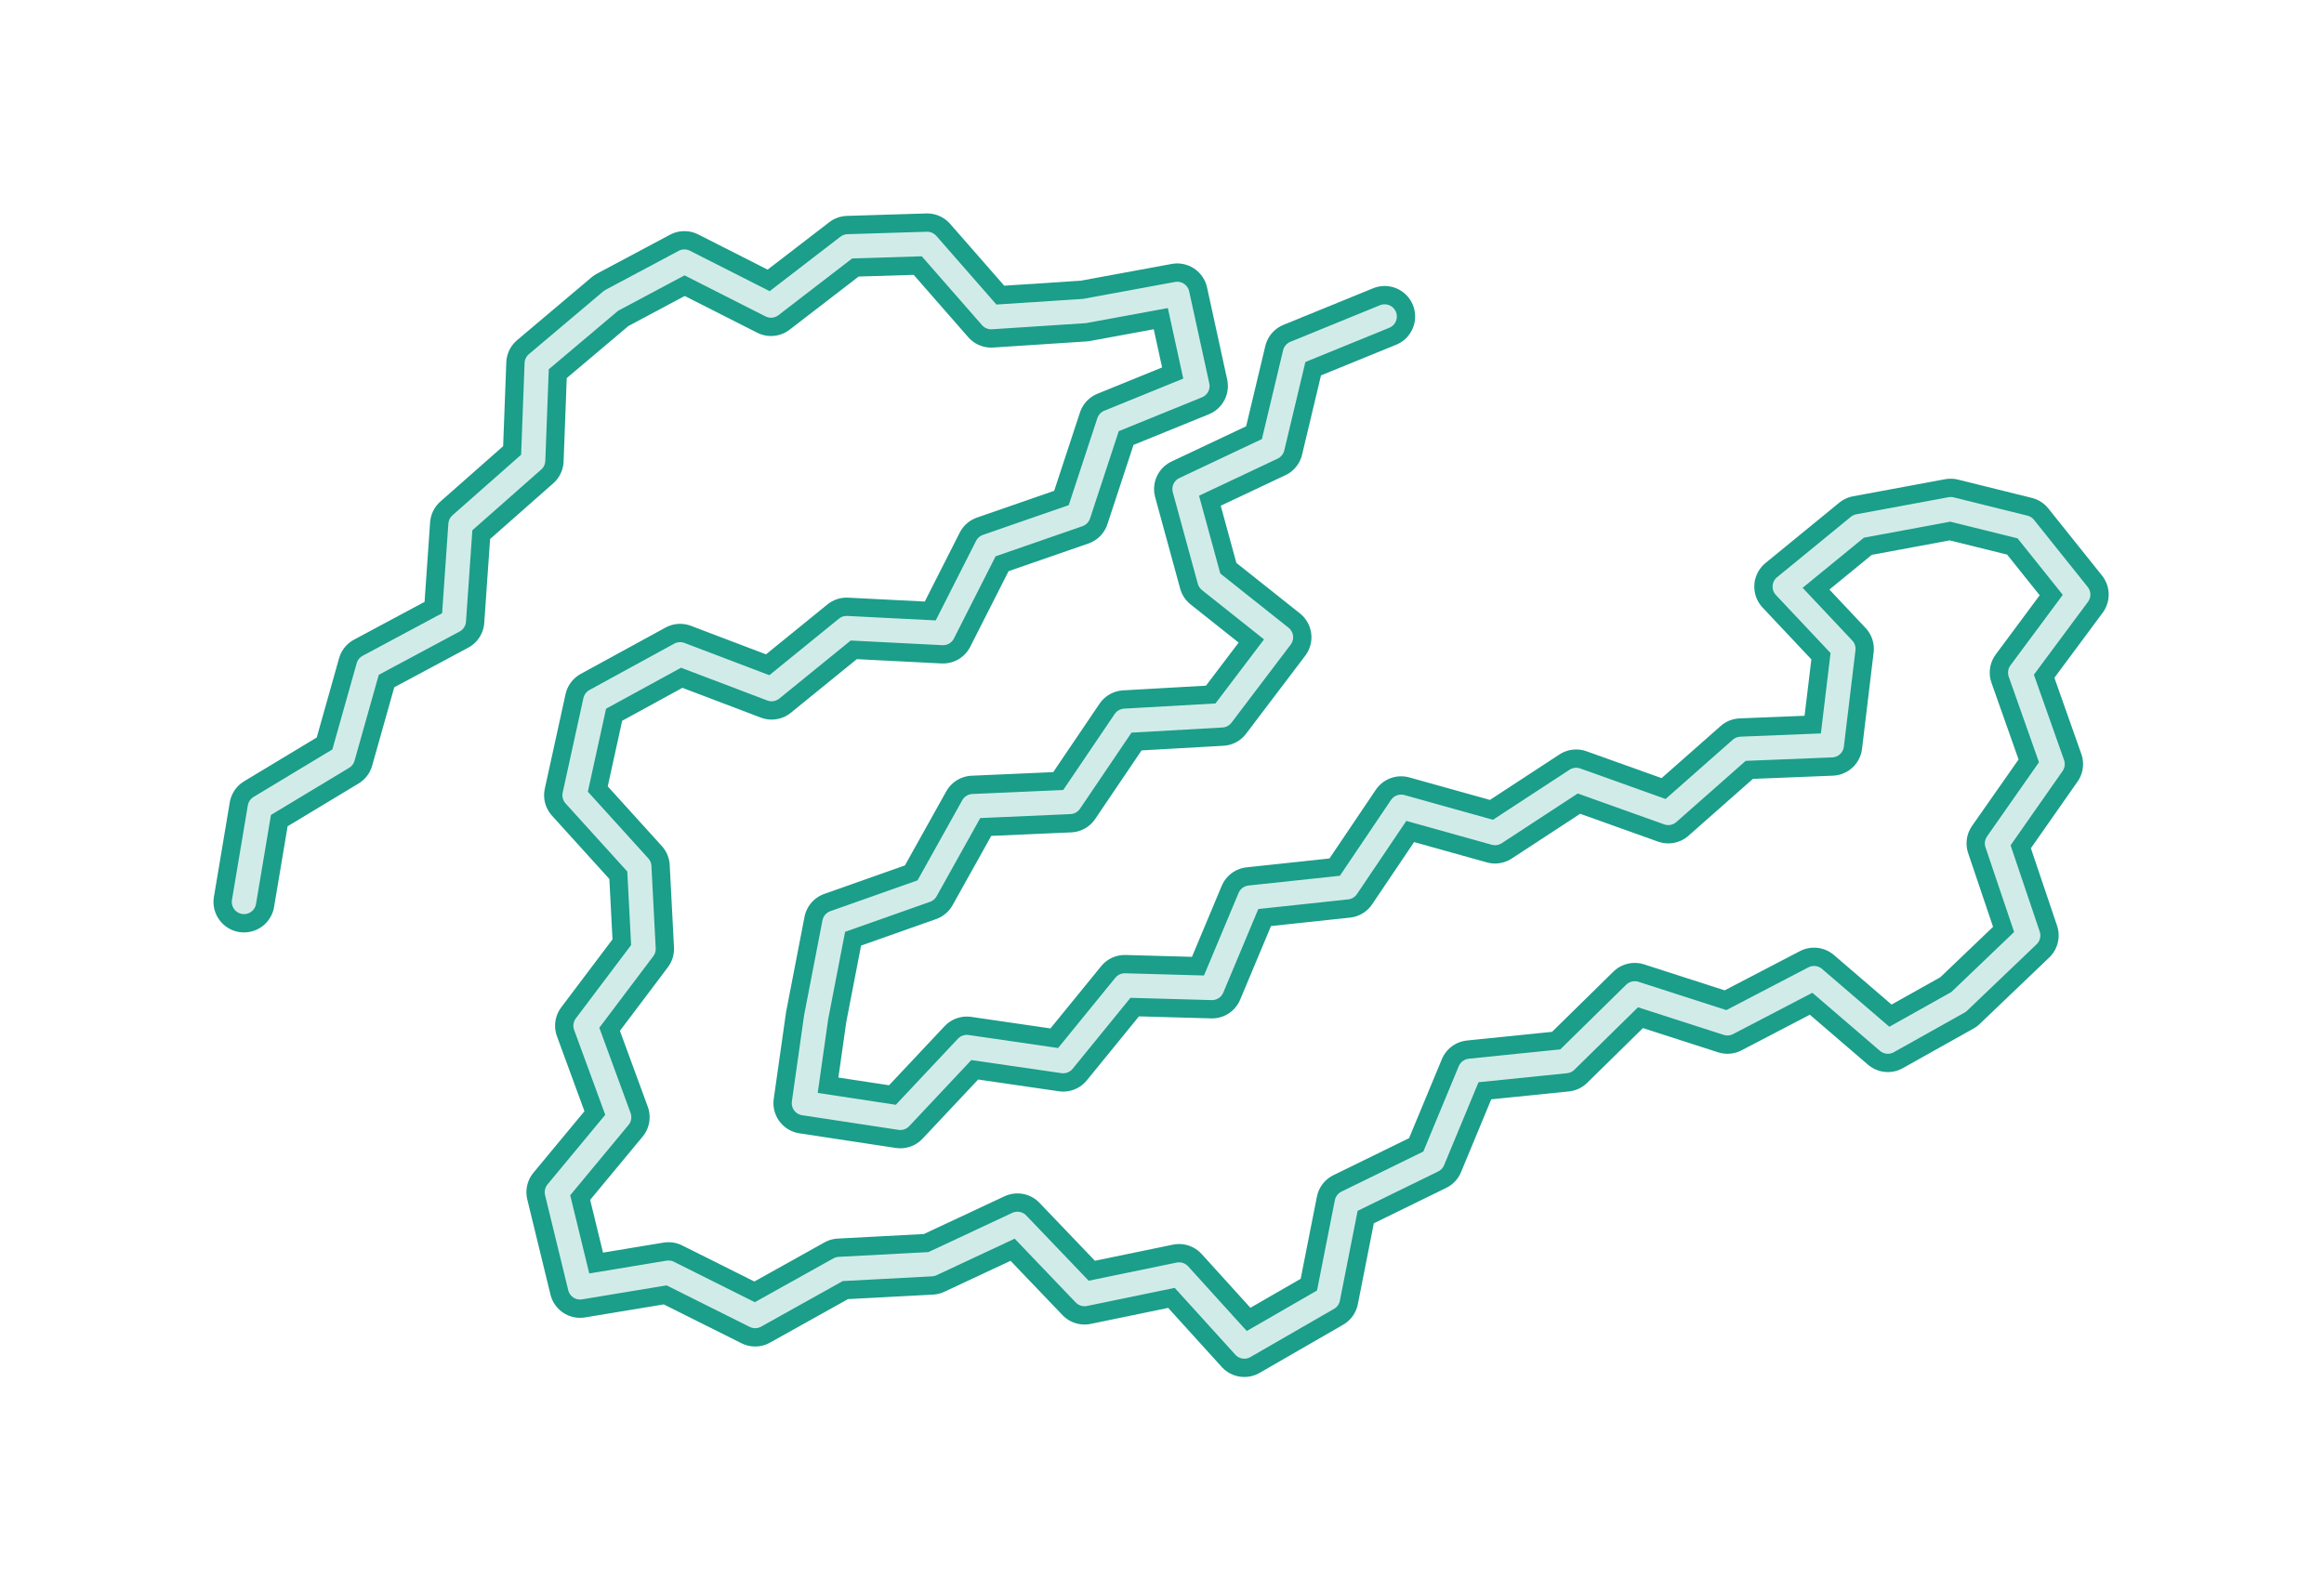
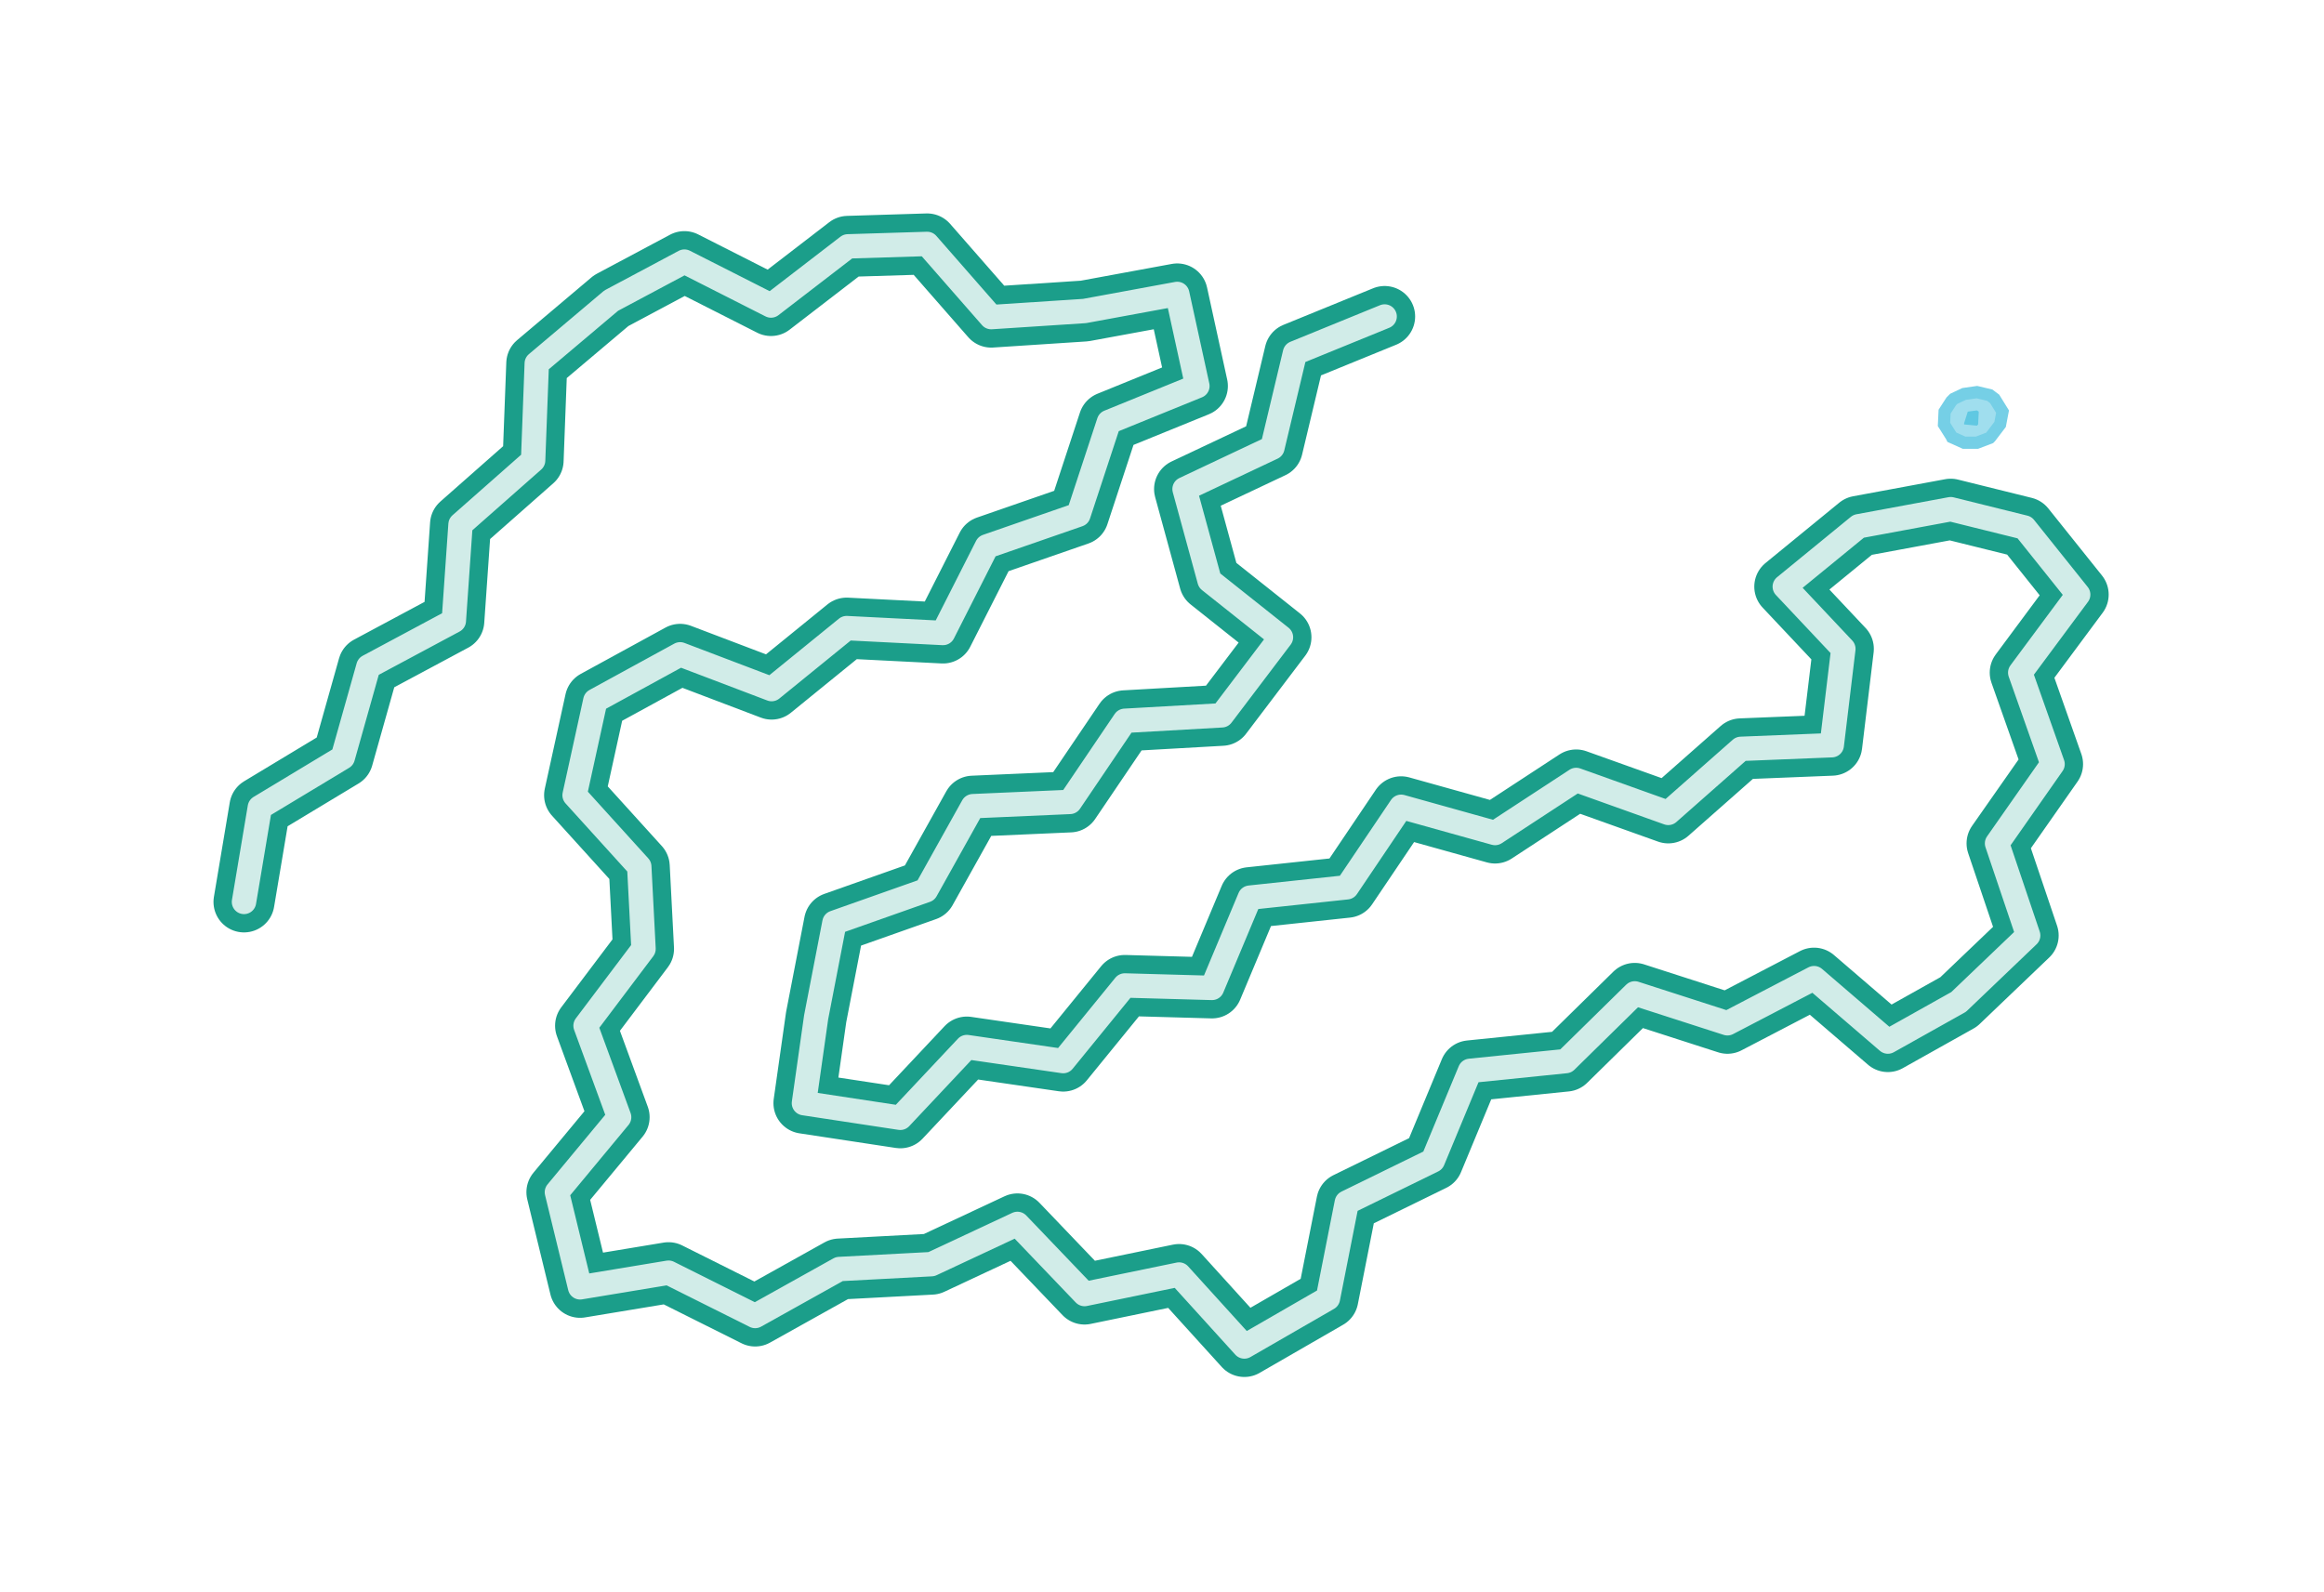
<svg xmlns="http://www.w3.org/2000/svg" width="38.1" height="26.1" viewBox="0 0 38.1 26.1">
  <g id="9TKF" data-chains="A">
+     <path class="density" d="M31.99,7.15 L31.87,6.96 L31.88,6.75 L31.99,6.58 L32.03,6.54 L32.20,6.46 L32.41,6.43 L32.62,6.48 L32.70,6.54 L32.83,6.75 L32.83,6.75 L32.83,6.75 L32.79,6.96 L32.63,7.17 L32.62,7.18 L32.41,7.26 L32.20,7.26 L32.00,7.17 L31.99,7.15 Z" fill="#a0deee" fill-rule="evenodd" stroke="#75cfe6" stroke-width="0.2" />
+     <path class="density" d="M32.20,6.96 L32.20,6.96 L32.20,6.94 L32.26,6.75 L32.41,6.73 L32.44,6.75 L32.43,6.96 L32.41,6.98 L32.20,6.96 Z" fill="#60c8e2" fill-rule="evenodd" />
    <polyline points="4.00,14.79 4.26,13.24 5.62,12.42 6.04,10.93 7.44,10.18 7.55,8.60 8.74,7.55 8.80,5.96 10.02,4.93 11.22,4.29 12.64,5.01 13.90,4.04 15.20,4.00 16.25,5.20 17.78,5.10 19.30,4.82 19.63,6.33 18.18,6.92 17.68,8.44 16.18,8.96 15.46,10.38 13.88,10.30 12.65,11.30 11.15,10.73 9.76,11.49 9.42,13.04 10.48,14.21 10.55,15.56 9.60,16.82 10.15,18.32 9.13,19.55 9.51,21.11 10.96,20.87 12.38,21.58 13.76,20.81 15.27,20.73 16.68,20.07 17.78,21.22 19.33,20.90 20.40,22.08 21.77,21.29 22.08,19.72 23.49,19.03 24.10,17.56 25.67,17.40 26.80,16.29 28.32,16.78 29.74,16.04 30.95,17.08 32.11,16.43 33.25,15.34 32.74,13.83 33.65,12.53 33.12,11.03 34.07,9.75 33.19,8.65 31.98,8.35 30.47,8.63 29.26,9.62 30.22,10.64 30.03,12.22 28.54,12.28 27.35,13.33 25.84,12.79 24.51,13.66 22.97,13.23 22.08,14.55 20.49,14.72 19.87,16.20 18.44,16.16 17.43,17.40 15.85,17.17 14.76,18.33 13.18,18.09 13.38,16.68 13.68,15.13 15.18,14.60 15.95,13.22 17.54,13.15 18.44,11.82 20.03,11.73 21.00,10.45 19.83,9.52 19.42,8.02 20.86,7.34 21.23,5.79 22.70,5.19" fill="none" stroke="#1b9e8a" stroke-width="1.00" stroke-linejoin="round" stroke-linecap="round" />
    <polyline points="4.00,14.79 4.26,13.24 5.62,12.42 6.04,10.93 7.44,10.18 7.55,8.60 8.74,7.55 8.80,5.96 10.02,4.93 11.22,4.29 12.64,5.01 13.90,4.04 15.20,4.00 16.25,5.20 17.78,5.10 19.30,4.82 19.63,6.33 18.18,6.92 17.68,8.44 16.18,8.96 15.46,10.38 13.88,10.30 12.65,11.30 11.15,10.73 9.76,11.49 9.42,13.04 10.48,14.21 10.55,15.56 9.60,16.82 10.15,18.32 9.13,19.55 9.51,21.11 10.96,20.87 12.38,21.58 13.76,20.81 15.27,20.73 16.68,20.07 17.78,21.22 19.33,20.90 20.40,22.08 21.77,21.29 22.08,19.72 23.49,19.03 24.10,17.56 25.67,17.40 26.80,16.29 28.32,16.78 29.74,16.04 30.95,17.08 32.11,16.43 33.25,15.34 32.74,13.83 33.65,12.53 33.12,11.03 34.07,9.75 33.19,8.65 31.98,8.35 30.47,8.63 29.26,9.62 30.22,10.64 30.03,12.22 28.54,12.28 27.35,13.33 25.84,12.79 24.51,13.66 22.97,13.23 22.08,14.55 20.49,14.72 19.87,16.20 18.44,16.16 17.43,17.40 15.85,17.17 14.76,18.33 13.18,18.09 13.38,16.68 13.68,15.13 15.18,14.60 15.95,13.22 17.54,13.15 18.44,11.82 20.03,11.73 21.00,10.45 19.83,9.52 19.42,8.02 20.86,7.34 21.23,5.79 22.70,5.19" fill="none" stroke="#d1ece8" stroke-width="0.40" stroke-linejoin="round" stroke-linecap="round" />
  </g>
</svg>
